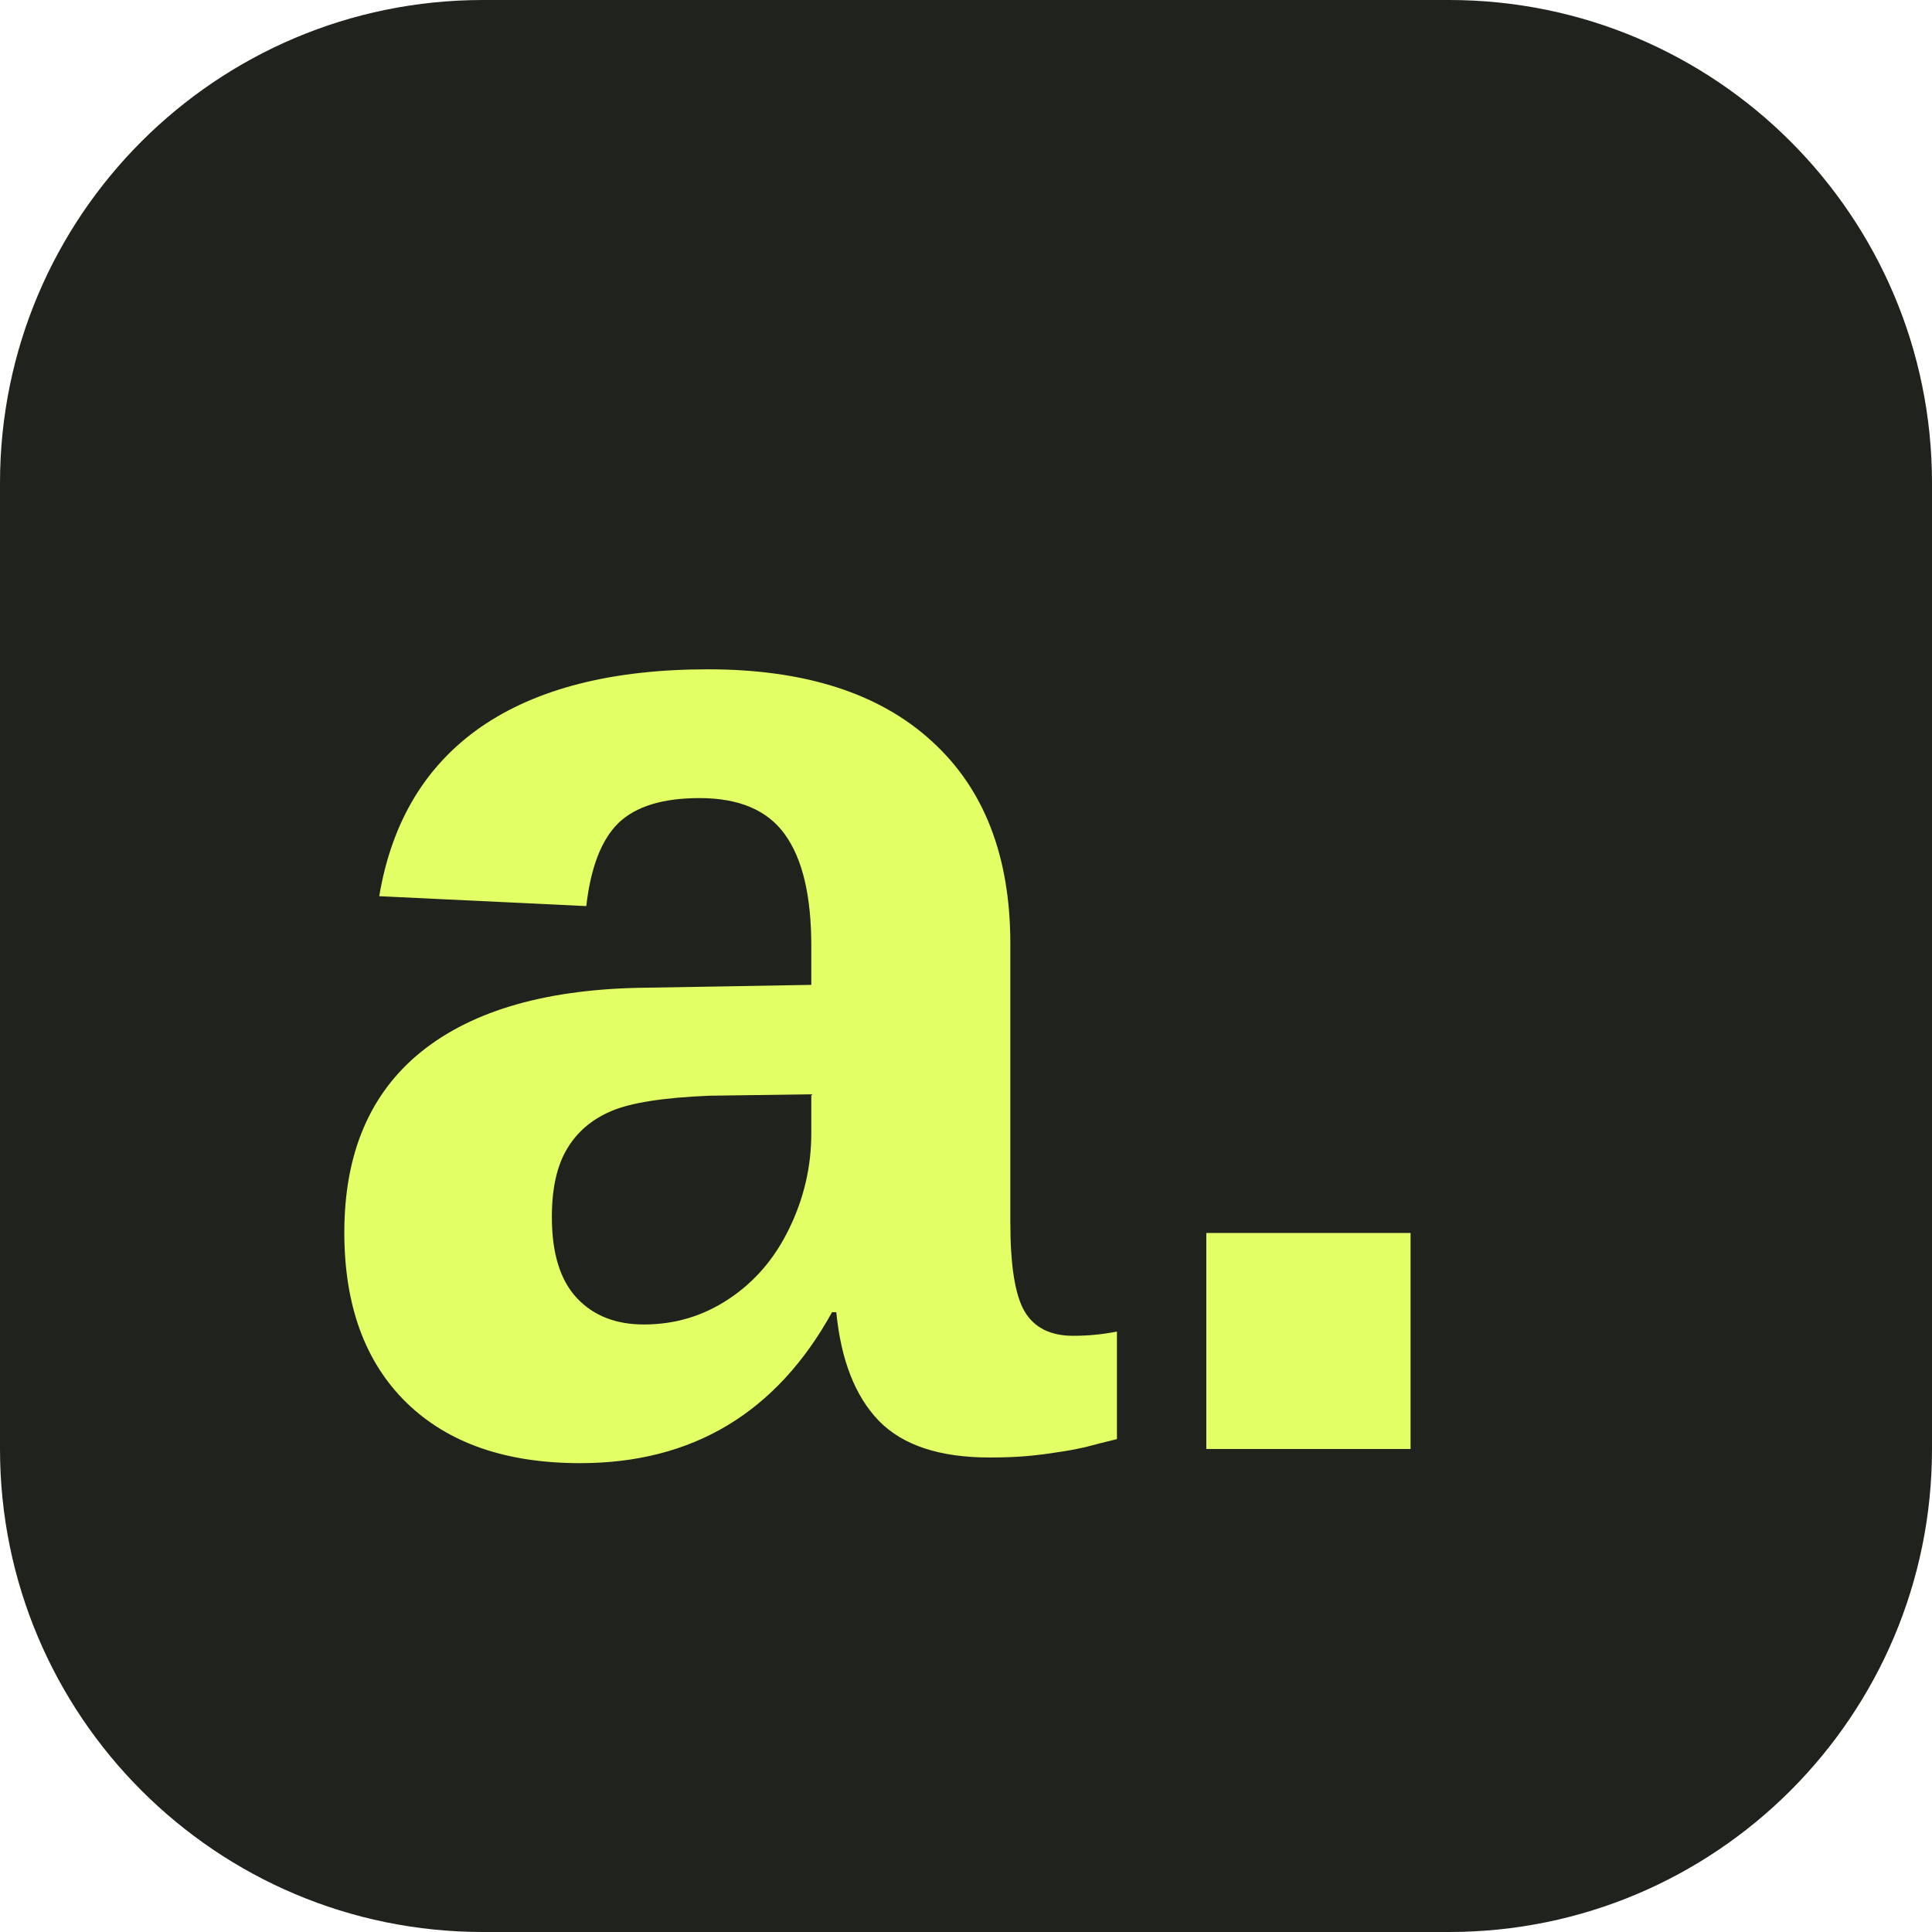
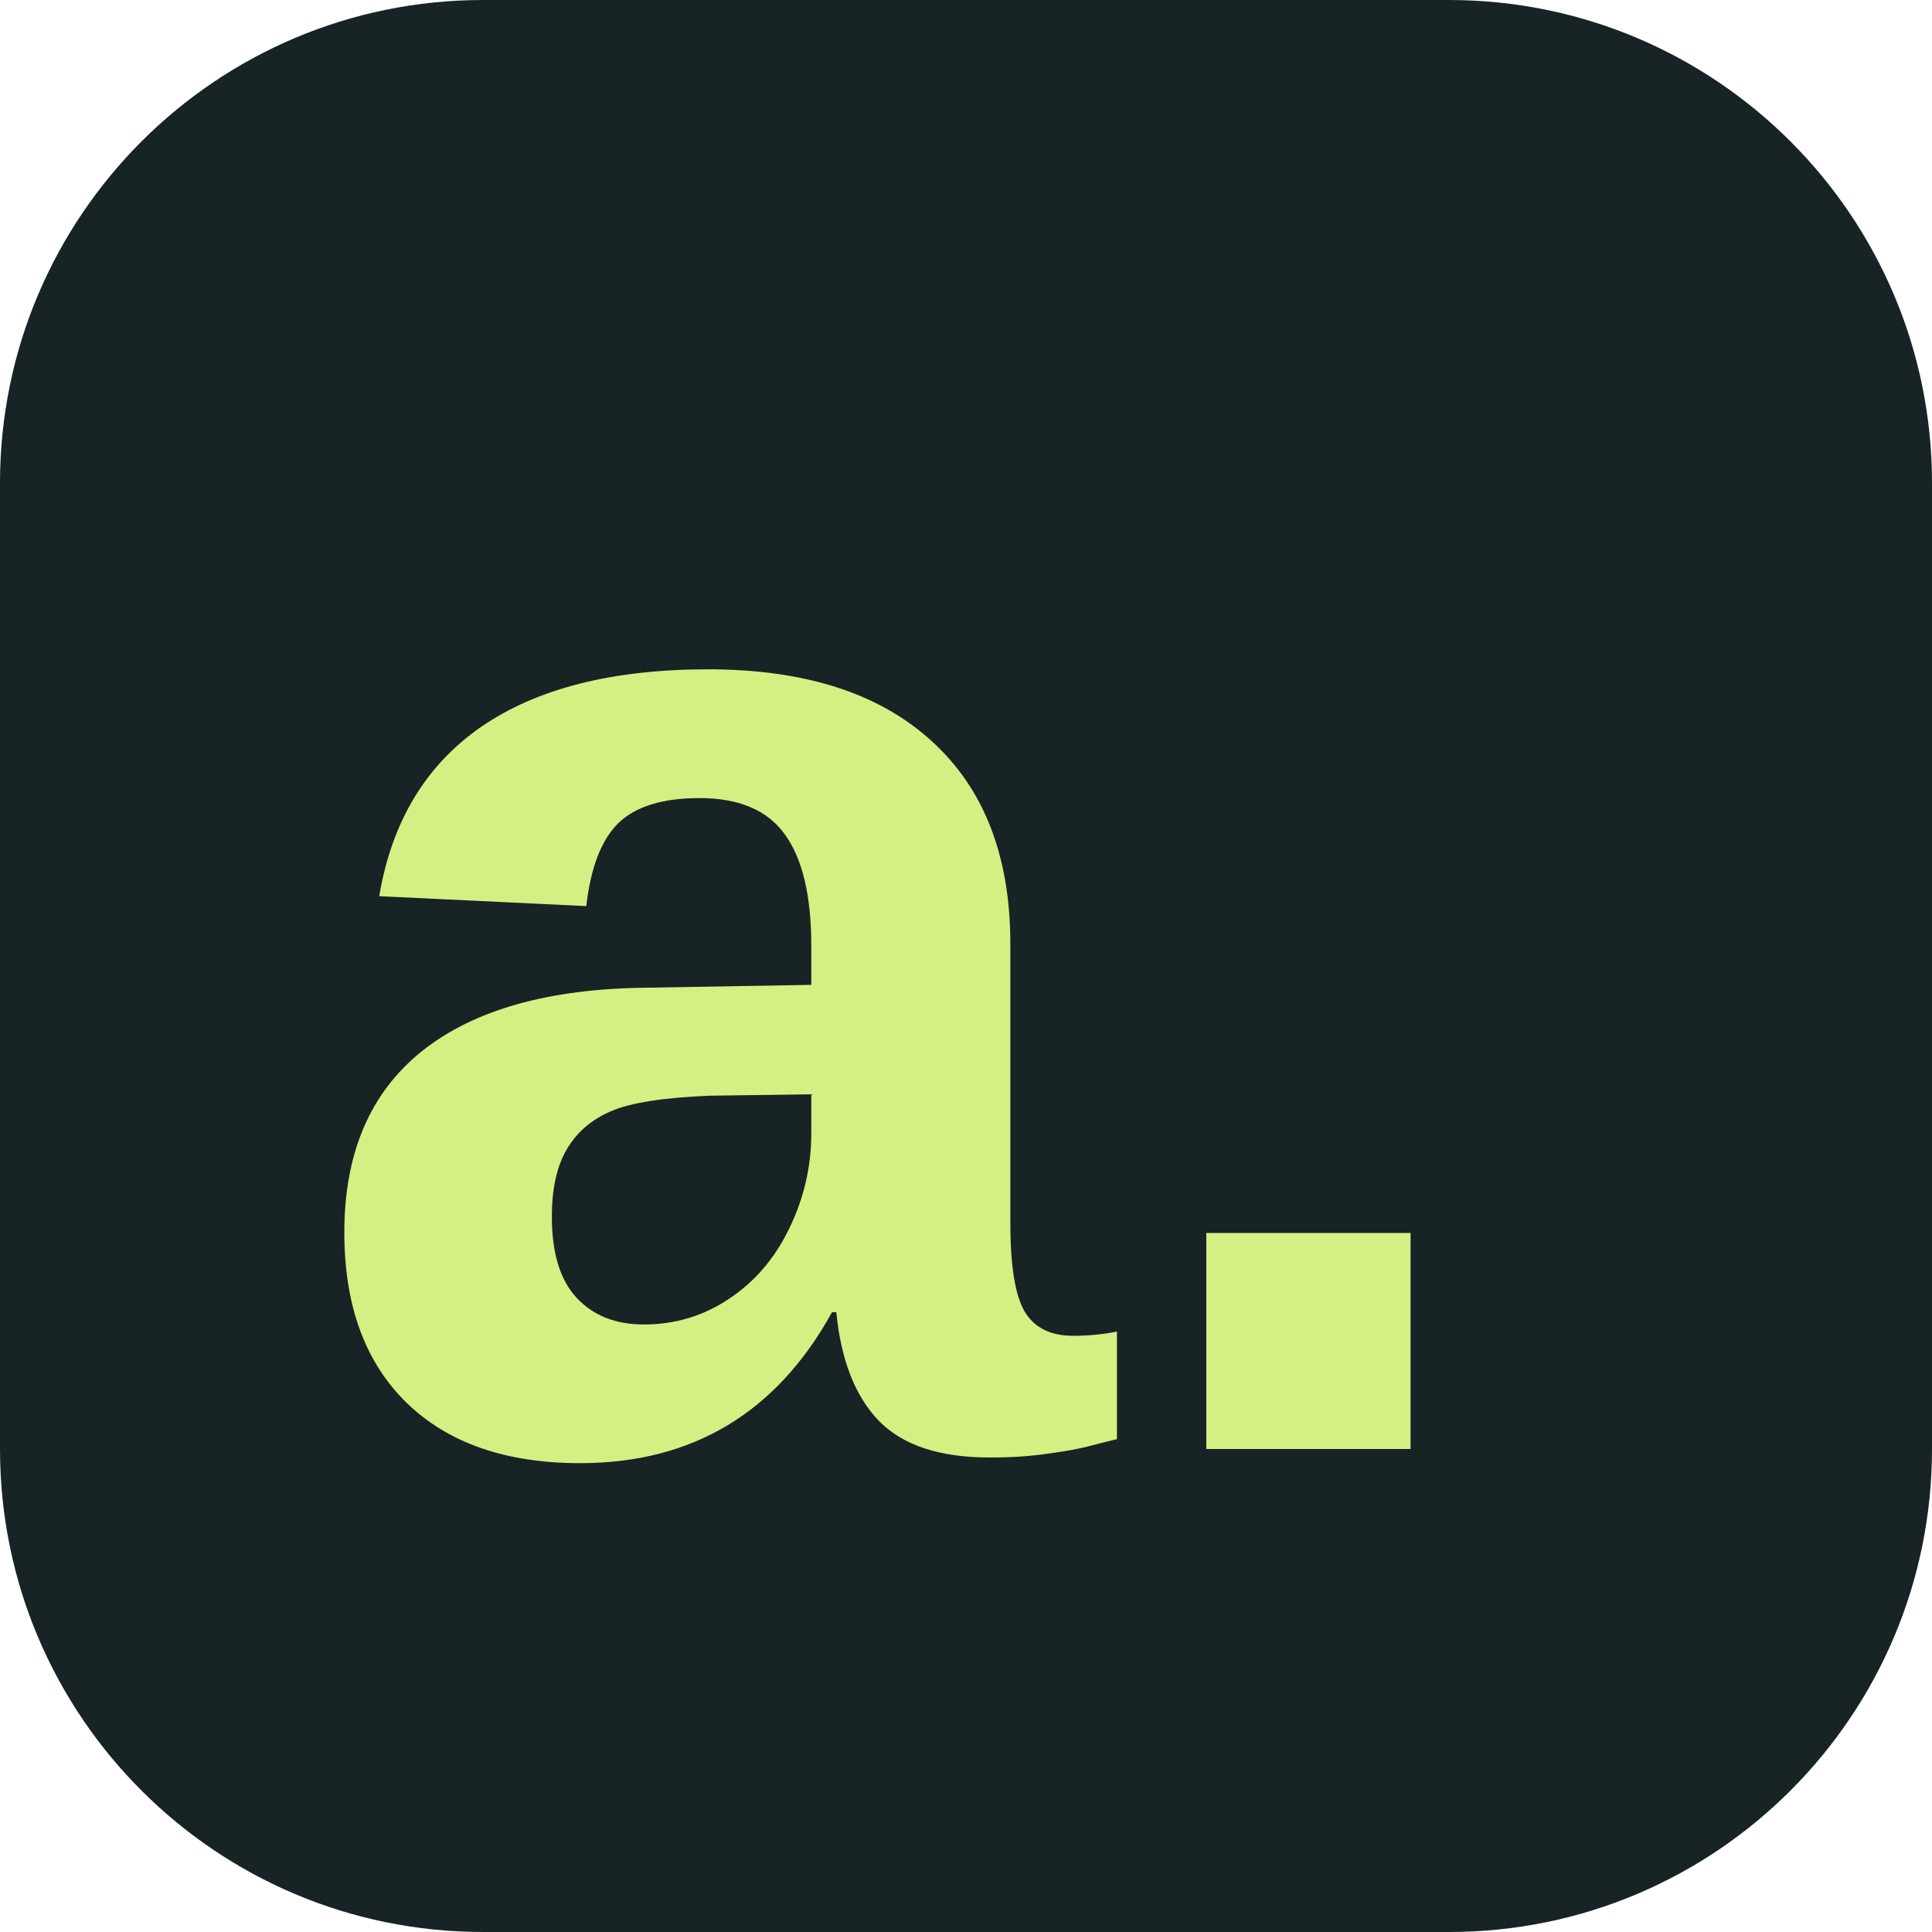
<svg xmlns="http://www.w3.org/2000/svg" viewBox="0 0 64 64">
-   <rect width="64" height="64" rx="16" fill="#20221d" />
-   <text x="10" y="48" fill="#e2ff66" font-family="Arial,sans-serif" font-size="48" font-weight="700">a.</text>
+   <rect width="64" height="64" rx="16" fill="#182326" />
+   <text x="10" y="48" fill="#d6ef83" font-family="Arial,sans-serif" font-size="48" font-weight="700">a.</text>
</svg>
